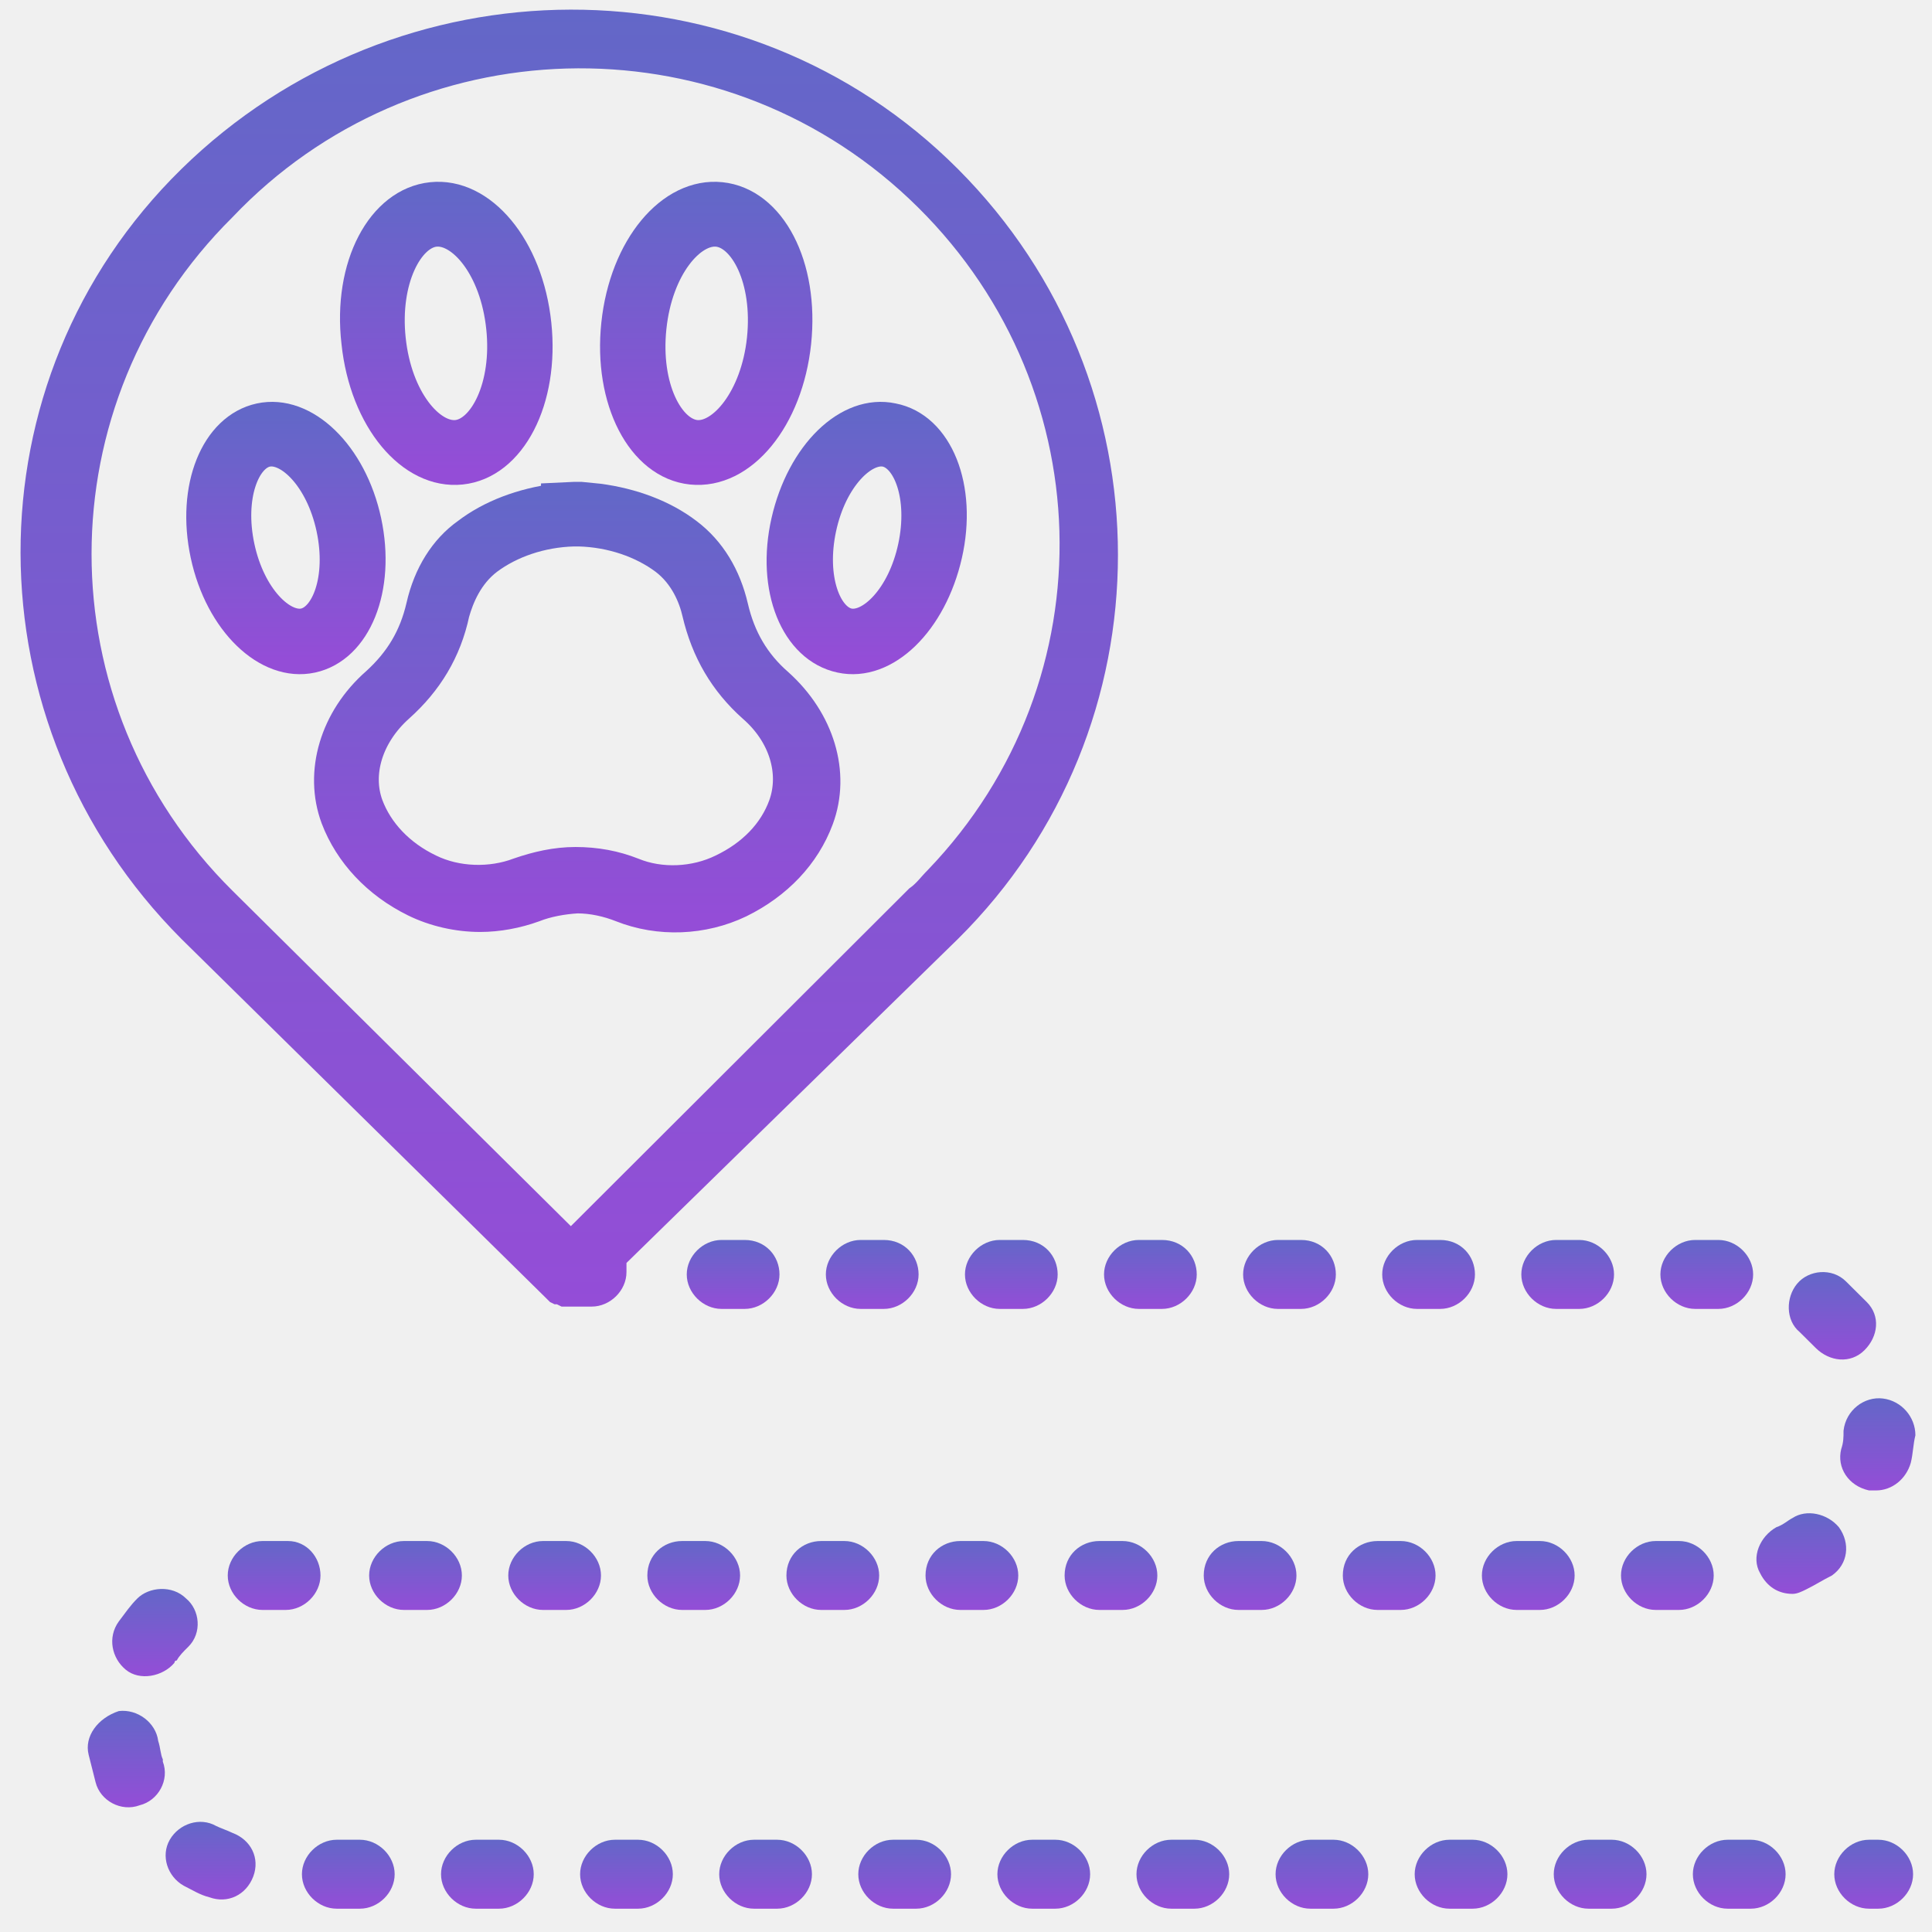
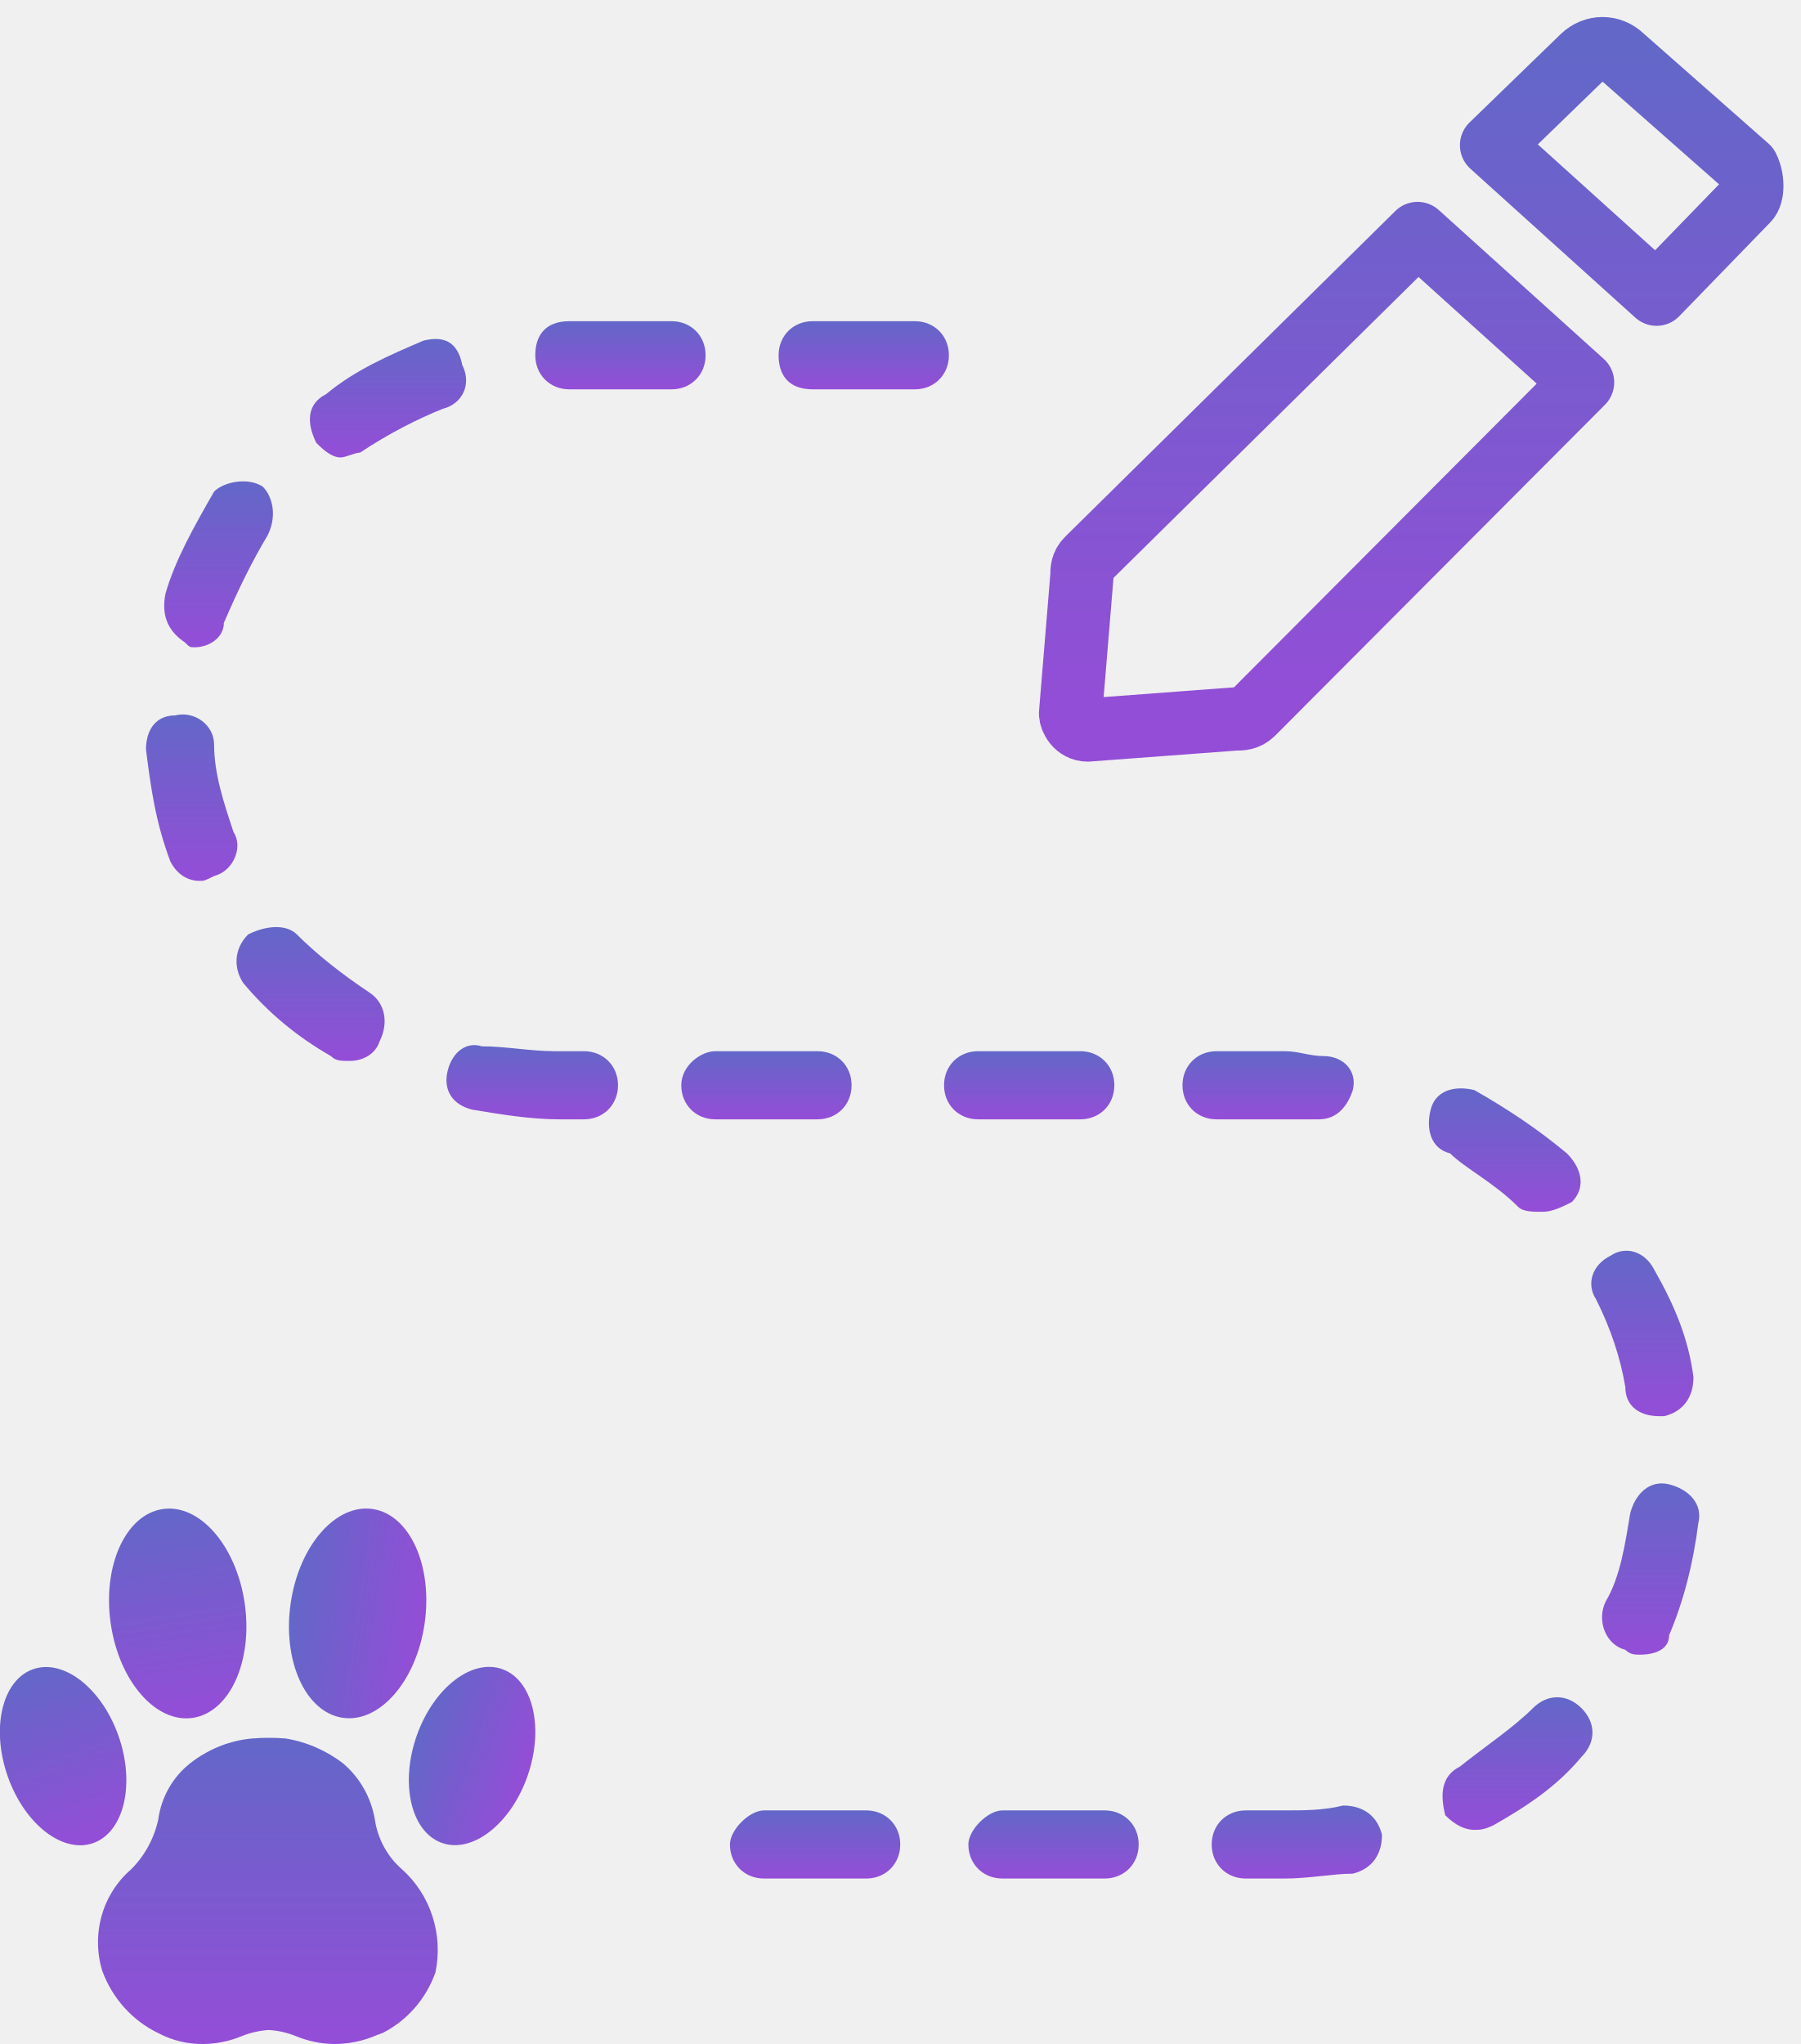
- <svg xmlns="http://www.w3.org/2000/svg" width="76" height="76" viewBox="0 0 76 76" fill="none">
-   <path d="M21.453 51.037C21.544 51.127 21.544 51.127 21.635 51.218L21.817 51.308H21.908L22.091 51.398C22.182 51.398 22.273 51.398 22.364 51.398H23.276C24.006 51.398 24.644 50.766 24.644 50.042C24.644 49.952 24.644 49.862 24.644 49.681L37.685 36.934C46.075 28.618 46.075 15.058 37.685 6.651C29.295 -1.757 15.616 -1.666 7.135 6.651C-1.346 14.967 -1.255 28.527 7.135 36.934L21.453 51.037ZM9.141 8.549C16.255 1.046 28.201 0.684 35.77 7.826C43.339 14.967 43.703 26.719 36.499 34.222C36.226 34.494 36.043 34.765 35.77 34.946L22.456 48.234L9.141 35.036C1.755 27.714 1.755 15.871 9.141 8.549Z" fill="url(#paint0_linear)" />
-   <path d="M45.709 48.777H44.798C44.068 48.777 43.43 49.41 43.43 50.133C43.43 50.856 44.068 51.489 44.798 51.489H45.709C46.439 51.489 47.077 50.856 47.077 50.133C47.077 49.41 46.53 48.777 45.709 48.777Z" fill="url(#paint1_linear)" />
-   <path d="M46.074 72.371C45.345 72.371 44.706 73.004 44.706 73.727C44.706 74.451 45.345 75.083 46.074 75.083H46.986C47.716 75.083 48.354 74.451 48.354 73.727C48.354 73.004 47.716 72.371 46.986 72.371H46.074Z" fill="url(#paint2_linear)" />
-   <path d="M40.603 72.371C39.874 72.371 39.235 73.004 39.235 73.727C39.235 74.451 39.874 75.083 40.603 75.083H41.515C42.245 75.083 42.883 74.451 42.883 73.727C42.883 73.004 42.245 72.371 41.515 72.371H40.603Z" fill="url(#paint3_linear)" />
-   <path d="M41.879 61.975C41.879 62.699 42.518 63.331 43.247 63.331H44.159C44.889 63.331 45.527 62.699 45.527 61.975C45.527 61.252 44.889 60.62 44.159 60.62H43.247C42.518 60.62 41.879 61.162 41.879 61.975Z" fill="url(#paint4_linear)" />
-   <path d="M36.408 61.975C36.408 62.699 37.047 63.331 37.776 63.331H38.688C39.418 63.331 40.056 62.699 40.056 61.975C40.056 61.252 39.418 60.62 38.688 60.62H37.776C37.047 60.62 36.408 61.162 36.408 61.975Z" fill="url(#paint5_linear)" />
-   <path d="M40.238 48.777H39.326C38.597 48.777 37.959 49.41 37.959 50.133C37.959 50.856 38.597 51.489 39.326 51.489H40.238C40.968 51.489 41.606 50.856 41.606 50.133C41.606 49.41 41.059 48.777 40.238 48.777Z" fill="url(#paint6_linear)" />
-   <path d="M29.66 72.371C28.93 72.371 28.292 73.004 28.292 73.727C28.292 74.451 28.93 75.083 29.66 75.083H30.572C31.301 75.083 31.94 74.451 31.94 73.727C31.94 73.004 31.301 72.371 30.572 72.371H29.66Z" fill="url(#paint7_linear)" />
-   <path d="M35.131 72.371C34.401 72.371 33.763 73.004 33.763 73.727C33.763 74.451 34.401 75.083 35.131 75.083H36.043C36.773 75.083 37.411 74.451 37.411 73.727C37.411 73.004 36.773 72.371 36.043 72.371H35.131Z" fill="url(#paint8_linear)" />
-   <path d="M30.936 61.975C30.936 62.699 31.575 63.331 32.304 63.331H33.216C33.946 63.331 34.584 62.699 34.584 61.975C34.584 61.252 33.946 60.62 33.216 60.62H32.304C31.575 60.62 30.936 61.162 30.936 61.975Z" fill="url(#paint9_linear)" />
-   <path d="M47.352 61.975C47.352 62.699 47.99 63.331 48.719 63.331H49.631C50.361 63.331 50.999 62.699 50.999 61.975C50.999 61.252 50.361 60.62 49.631 60.62H48.719C47.99 60.62 47.352 61.162 47.352 61.975Z" fill="url(#paint10_linear)" />
-   <path d="M57.018 72.371C56.288 72.371 55.65 73.004 55.65 73.727C55.65 74.451 56.288 75.083 57.018 75.083H57.93C58.659 75.083 59.298 74.451 59.298 73.727C59.298 73.004 58.659 72.371 57.93 72.371H57.018Z" fill="url(#paint11_linear)" />
-   <path d="M56.653 48.777H55.741C55.011 48.777 54.373 49.41 54.373 50.133C54.373 50.856 55.011 51.489 55.741 51.489H56.653C57.382 51.489 58.021 50.856 58.021 50.133C58.021 49.41 57.474 48.777 56.653 48.777Z" fill="url(#paint12_linear)" />
-   <path d="M62.489 75.083H63.401C64.13 75.083 64.769 74.451 64.769 73.727C64.769 73.004 64.13 72.371 63.401 72.371H62.489C61.759 72.371 61.121 73.004 61.121 73.727C61.121 74.451 61.759 75.083 62.489 75.083Z" fill="url(#paint13_linear)" />
-   <path d="M60.574 60.62H59.662C58.933 60.62 58.294 61.252 58.294 61.975C58.294 62.699 58.933 63.331 59.662 63.331H60.574C61.304 63.331 61.942 62.699 61.942 61.975C61.942 61.252 61.304 60.62 60.574 60.62Z" fill="url(#paint14_linear)" />
-   <path d="M52.823 61.975C52.823 62.699 53.461 63.331 54.191 63.331H55.103C55.832 63.331 56.471 62.699 56.471 61.975C56.471 61.252 55.832 60.62 55.103 60.62H54.191C53.461 60.62 52.823 61.162 52.823 61.975Z" fill="url(#paint15_linear)" />
-   <path d="M51.181 48.777H50.269C49.54 48.777 48.901 49.41 48.901 50.133C48.901 50.856 49.54 51.489 50.269 51.489H51.181C51.911 51.489 52.549 50.856 52.549 50.133C52.549 49.41 52.002 48.777 51.181 48.777Z" fill="url(#paint16_linear)" />
-   <path d="M29.295 48.777H28.383C27.654 48.777 27.015 49.41 27.015 50.133C27.015 50.856 27.654 51.489 28.383 51.489H29.295C30.024 51.489 30.663 50.856 30.663 50.133C30.663 49.41 30.116 48.777 29.295 48.777Z" fill="url(#paint17_linear)" />
-   <path d="M51.546 72.371C50.816 72.371 50.178 73.004 50.178 73.727C50.178 74.451 50.816 75.083 51.546 75.083H52.458C53.187 75.083 53.825 74.451 53.825 73.727C53.825 73.004 53.187 72.371 52.458 72.371H51.546Z" fill="url(#paint18_linear)" />
-   <path d="M22.273 60.62H21.361C20.632 60.62 19.994 61.252 19.994 61.975C19.994 62.699 20.632 63.331 21.361 63.331H22.273C23.003 63.331 23.641 62.699 23.641 61.975C23.641 61.252 23.003 60.62 22.273 60.62Z" fill="url(#paint19_linear)" />
-   <path d="M73.888 75.083C74.618 75.083 75.256 74.451 75.256 73.727C75.256 73.004 74.618 72.371 73.888 72.371H73.524C72.794 72.371 72.156 73.004 72.156 73.727C72.156 74.451 72.794 75.083 73.524 75.083H73.888Z" fill="url(#paint20_linear)" />
-   <path d="M3.487 69.027C3.578 69.388 3.67 69.75 3.761 70.112C3.943 70.835 4.764 71.287 5.494 71.015C6.223 70.835 6.679 70.021 6.405 69.298V69.207C6.314 69.027 6.314 68.755 6.223 68.484C6.132 67.761 5.402 67.219 4.673 67.309C3.852 67.58 3.305 68.303 3.487 69.027Z" fill="url(#paint21_linear)" />
-   <path d="M68.873 75.083C69.603 75.083 70.241 74.451 70.241 73.727C70.241 73.004 69.603 72.371 68.873 72.371H67.961C67.232 72.371 66.593 73.004 66.593 73.727C66.593 74.451 67.232 75.083 67.961 75.083H68.873Z" fill="url(#paint22_linear)" />
-   <path d="M71.426 53.026C71.973 53.568 72.794 53.658 73.341 53.116C73.888 52.574 73.98 51.76 73.432 51.218C73.159 50.947 72.885 50.675 72.612 50.404C72.064 49.862 71.153 49.952 70.697 50.495C70.241 51.037 70.241 51.941 70.788 52.393C71.061 52.664 71.244 52.845 71.426 53.026Z" fill="url(#paint23_linear)" />
-   <path d="M72.52 56.28C72.52 56.551 72.52 56.732 72.429 57.003C72.247 57.726 72.703 58.45 73.523 58.63C73.615 58.63 73.706 58.63 73.797 58.63C74.435 58.63 74.983 58.178 75.165 57.545C75.256 57.184 75.256 56.822 75.347 56.461C75.347 55.737 74.8 55.105 74.07 55.014C73.341 54.924 72.612 55.466 72.52 56.28Z" fill="url(#paint24_linear)" />
-   <path d="M70.514 62.699C70.697 62.699 70.879 62.608 71.061 62.518C71.426 62.337 71.7 62.156 72.065 61.975C72.703 61.523 72.794 60.71 72.338 60.077C71.882 59.535 71.061 59.354 70.514 59.715C70.332 59.806 70.15 59.986 69.876 60.077C69.238 60.438 68.873 61.252 69.238 61.885C69.511 62.427 69.967 62.699 70.514 62.699Z" fill="url(#paint25_linear)" />
-   <path d="M65.133 63.331H66.046C66.775 63.331 67.413 62.699 67.413 61.975C67.413 61.252 66.775 60.62 66.046 60.62H65.133C64.404 60.62 63.766 61.252 63.766 61.975C63.766 62.699 64.404 63.331 65.133 63.331Z" fill="url(#paint26_linear)" />
-   <path d="M66.684 51.489H67.596C68.326 51.489 68.964 50.856 68.964 50.133C68.964 49.41 68.326 48.777 67.596 48.777H66.684C65.955 48.777 65.316 49.41 65.316 50.133C65.316 50.856 65.955 51.489 66.684 51.489Z" fill="url(#paint27_linear)" />
-   <path d="M61.213 51.489H62.125C62.854 51.489 63.492 50.856 63.492 50.133C63.492 49.41 62.854 48.777 62.125 48.777H61.213C60.483 48.777 59.845 49.41 59.845 50.133C59.845 50.856 60.483 51.489 61.213 51.489Z" fill="url(#paint28_linear)" />
-   <path d="M25.465 61.975C25.465 62.699 26.103 63.331 26.833 63.331H27.745C28.474 63.331 29.113 62.699 29.113 61.975C29.113 61.252 28.474 60.62 27.745 60.62H26.833C26.103 60.62 25.465 61.162 25.465 61.975Z" fill="url(#paint29_linear)" />
-   <path d="M18.716 72.371C17.987 72.371 17.349 73.004 17.349 73.727C17.349 74.451 17.987 75.083 18.716 75.083H19.628C20.358 75.083 20.996 74.451 20.996 73.727C20.996 73.004 20.358 72.371 19.628 72.371H18.716Z" fill="url(#paint30_linear)" />
-   <path d="M24.188 72.371C23.458 72.371 22.82 73.004 22.82 73.727C22.82 74.451 23.458 75.083 24.188 75.083H25.1C25.829 75.083 26.468 74.451 26.468 73.727C26.468 73.004 25.829 72.371 25.1 72.371H24.188Z" fill="url(#paint31_linear)" />
-   <path d="M16.801 60.62H15.889C15.16 60.62 14.521 61.252 14.521 61.975C14.521 62.699 15.16 63.331 15.889 63.331H16.801C17.531 63.331 18.169 62.699 18.169 61.975C18.169 61.252 17.531 60.62 16.801 60.62Z" fill="url(#paint32_linear)" />
-   <path d="M6.679 72.371C6.314 73.004 6.588 73.818 7.226 74.179C7.591 74.36 7.865 74.541 8.229 74.631C8.959 74.902 9.688 74.541 9.962 73.818C10.236 73.094 9.871 72.371 9.141 72.1C8.959 72.01 8.685 71.919 8.503 71.829C7.865 71.467 7.044 71.738 6.679 72.371Z" fill="url(#paint33_linear)" />
-   <path d="M5.403 62.879C5.129 63.151 4.947 63.422 4.673 63.783C4.217 64.416 4.399 65.23 4.947 65.682C5.494 66.134 6.406 65.953 6.862 65.41C6.862 65.41 6.862 65.32 6.953 65.32C7.044 65.139 7.226 64.958 7.409 64.778C7.956 64.235 7.865 63.331 7.318 62.879C6.77 62.337 5.858 62.427 5.403 62.879Z" fill="url(#paint34_linear)" />
-   <path d="M11.33 60.62H10.327C9.597 60.62 8.959 61.252 8.959 61.975C8.959 62.699 9.597 63.331 10.327 63.331H11.239C11.968 63.331 12.607 62.699 12.607 61.975C12.607 61.252 12.059 60.62 11.33 60.62Z" fill="url(#paint35_linear)" />
-   <path d="M13.245 72.371C12.516 72.371 11.877 73.004 11.877 73.727C11.877 74.451 12.516 75.083 13.245 75.083H14.157C14.887 75.083 15.525 74.451 15.525 73.727C15.525 73.004 14.887 72.371 14.157 72.371H13.245Z" fill="url(#paint36_linear)" />
-   <path d="M34.767 48.777H33.855C33.125 48.777 32.487 49.41 32.487 50.133C32.487 50.856 33.125 51.489 33.855 51.489H34.767C35.496 51.489 36.135 50.856 36.135 50.133C36.135 49.41 35.587 48.777 34.767 48.777Z" fill="url(#paint37_linear)" />
-   <path d="M16.552 23.843C16.27 25.06 15.704 25.999 14.784 26.834C13.157 28.26 12.521 30.382 13.193 32.19C13.723 33.581 14.819 34.764 16.305 35.494C17.083 35.877 18.002 36.086 18.887 36.086C19.594 36.086 20.337 35.947 21.009 35.703C21.539 35.494 22.14 35.39 22.706 35.355C23.307 35.355 23.909 35.494 24.439 35.703C25.924 36.294 27.657 36.225 29.107 35.529C30.593 34.799 31.689 33.651 32.219 32.225C32.892 30.416 32.255 28.33 30.628 26.869C29.709 26.069 29.143 25.095 28.86 23.878C28.577 22.66 27.976 21.652 27.056 20.956C26.101 20.226 24.863 19.774 23.555 19.6L22.848 19.53H22.706H22.6L21.857 19.565V19.6C20.549 19.774 19.311 20.226 18.356 20.956C17.472 21.582 16.835 22.591 16.552 23.843ZM19.205 22.034C20.089 21.373 21.291 20.956 22.565 20.921H22.635H22.777C24.05 20.956 25.252 21.373 26.137 22.034C26.915 22.626 27.268 23.495 27.41 24.121C27.763 25.617 28.471 26.834 29.602 27.843C30.805 28.886 31.265 30.382 30.805 31.669C30.416 32.747 29.567 33.616 28.4 34.173C27.339 34.694 25.995 34.764 24.899 34.312C24.192 34.033 23.449 33.894 22.635 33.894C21.857 33.894 21.115 34.068 20.407 34.312C19.311 34.729 17.967 34.694 16.906 34.173C15.739 33.616 14.89 32.712 14.501 31.669C14.041 30.416 14.501 28.921 15.704 27.843C16.835 26.834 17.578 25.617 17.896 24.121C18.073 23.495 18.427 22.626 19.205 22.034Z" fill="url(#paint38_linear)" stroke="url(#paint39_linear)" stroke-width="1.15" stroke-miterlimit="10" />
-   <path d="M14.431 20.504C13.865 17.86 11.99 16.052 10.222 16.434C8.454 16.817 7.499 19.182 8.065 21.825C8.63 24.469 10.505 26.277 12.273 25.895C14.041 25.512 14.996 23.147 14.431 20.504ZM13.016 20.782C13.44 22.765 12.804 24.33 11.955 24.503C11.106 24.677 9.868 23.495 9.444 21.512C9.02 19.53 9.656 17.965 10.505 17.791C11.354 17.617 12.591 18.799 13.016 20.782Z" fill="url(#paint40_linear)" stroke="url(#paint41_linear)" stroke-width="1.15" stroke-miterlimit="10" />
-   <path d="M21.115 12.748C20.797 9.722 18.957 7.531 16.977 7.74C14.996 7.948 13.653 10.452 14.006 13.478C14.325 16.504 16.163 18.695 18.144 18.487C20.125 18.278 21.433 15.739 21.115 12.748ZM19.7 12.887C19.948 15.217 18.993 16.991 17.967 17.096C16.942 17.2 15.633 15.704 15.386 13.339C15.138 11.009 16.093 9.235 17.118 9.131C18.144 9.026 19.453 10.522 19.7 12.887Z" fill="url(#paint42_linear)" stroke="url(#paint43_linear)" stroke-width="1.15" stroke-miterlimit="10" />
-   <path d="M33.068 25.895C34.837 26.277 36.676 24.469 37.277 21.825C37.878 19.182 36.923 16.782 35.12 16.434C33.351 16.052 31.512 17.86 30.911 20.504C30.31 23.147 31.265 25.512 33.068 25.895ZM34.837 17.791C35.685 17.965 36.322 19.53 35.898 21.512C35.473 23.495 34.236 24.677 33.387 24.503C32.538 24.33 31.901 22.764 32.326 20.782C32.75 18.799 33.988 17.617 34.837 17.791Z" fill="url(#paint44_linear)" stroke="url(#paint45_linear)" stroke-width="1.15" stroke-miterlimit="10" />
-   <path d="M27.198 18.487C29.213 18.695 31.017 16.469 31.335 13.478C31.654 10.452 30.345 7.948 28.365 7.74C26.384 7.531 24.545 9.722 24.227 12.748C23.909 15.739 25.217 18.278 27.198 18.487ZM28.223 9.131C29.249 9.235 30.204 10.974 29.956 13.339C29.709 15.669 28.4 17.2 27.374 17.096C26.349 16.991 25.394 15.252 25.642 12.887C25.889 10.522 27.198 9.026 28.223 9.131Z" fill="url(#paint46_linear)" stroke="url(#paint47_linear)" stroke-width="1.15" stroke-miterlimit="10" />
+ <svg xmlns="http://www.w3.org/2000/svg" width="37" height="42" viewBox="0 0 37 42" fill="none">
+   <path d="M16.7 8H18.8C19.2 8 19.5 7.7 19.5 7.3C19.5 6.9 19.2 6.6 18.8 6.6H16.7C16.3 6.6 16 6.9 16 7.3C16 7.7 16.2 8 16.7 8Z" fill="url(#paint0_linear)" />
+   <path d="M7 9.4C7.1 9.4 7.3 9.3 7.4 9.3C8 8.9 8.6 8.6 9.1 8.4C9.5 8.3 9.7 7.9 9.5 7.5C9.4 7 9.1 6.9 8.7 7C8 7.3 7.3 7.6 6.7 8.1C6.3 8.3 6.3 8.7 6.5 9.1C6.6 9.2 6.8 9.4 7 9.4Z" fill="url(#paint1_linear)" />
+   <path d="M3.8 13.2C3.9 13.3 3.9 13.3 4 13.3C4.3 13.3 4.6 13.1 4.6 12.8C4.9 12.1 5.2 11.5 5.5 11C5.7 10.6 5.6 10.2 5.4 10C5.1 9.8 4.6 9.9 4.4 10.1C4 10.8 3.6 11.5 3.4 12.2C3.3 12.7 3.5 13 3.8 13.2Z" fill="url(#paint2_linear)" />
+   <path d="M9.2 22C9.1 22.4 9.3 22.7 9.7 22.8C10.3 22.9 10.9 23 11.5 23H12C12.4 23 12.7 22.7 12.7 22.3C12.7 21.9 12.4 21.6 12 21.6H11.4C10.9 21.6 10.4 21.5 9.9 21.5C9.6 21.4 9.3 21.6 9.2 22Z" fill="url(#paint3_linear)" />
+   <path d="M11.7 8H13.8C14.2 8 14.5 7.7 14.5 7.3C14.5 6.9 14.2 6.6 13.8 6.6H11.7C11.2 6.6 11 6.9 11 7.3C11 7.7 11.3 8 11.7 8Z" fill="url(#paint4_linear)" />
+   <path d="M4.1 18.1C4.2 18.1 4.2 18.1 4.4 18C4.8 17.9 5 17.4 4.8 17.1C4.6 16.5 4.4 15.9 4.4 15.3C4.4 14.9 4 14.6 3.6 14.7C3.2 14.7 3 15 3 15.4C3.1 16.2 3.2 16.9 3.5 17.7C3.6 17.9 3.8 18.1 4.1 18.1Z" fill="url(#paint5_linear)" />
+   <path d="M14 22.3C14 22.7 14.3 23 14.7 23H16.8C17.2 23 17.5 22.7 17.5 22.3C17.5 21.9 17.2 21.6 16.8 21.6H14.7C14.4 21.6 14 21.9 14 22.3Z" fill="url(#paint6_linear)" />
+   <path d="M22.2 21.6H20.1C19.7 21.6 19.4 21.9 19.4 22.3C19.4 22.7 19.7 23 20.1 23H22.2C22.6 23 22.9 22.7 22.9 22.3C22.9 21.9 22.6 21.6 22.2 21.6Z" fill="url(#paint7_linear)" />
+   <path d="M27.2 21.7C26.9 21.7 26.7 21.6 26.4 21.6H25C24.6 21.6 24.3 21.9 24.3 22.3C24.3 22.7 24.6 23 25 23H26.4C26.6 23 26.8 23 27 23H27.1C27.5 23 27.7 22.7 27.8 22.4C27.9 22 27.6 21.7 27.2 21.7Z" fill="url(#paint8_linear)" />
+   <path d="M19.9 37.9C19.9 38.3 20.2 38.6 20.6 38.6H22.7C23.1 38.6 23.4 38.3 23.4 37.9C23.4 37.5 23.1 37.2 22.7 37.2H20.6C20.3 37.2 19.9 37.6 19.9 37.9Z" fill="url(#paint9_linear)" />
+   <path d="M15 37.9C15 38.3 15.3 38.6 15.7 38.6H17.8C18.2 38.6 18.5 38.3 18.5 37.9C18.5 37.5 18.2 37.2 17.8 37.2H15.7C15.4 37.2 15 37.6 15 37.9Z" fill="url(#paint10_linear)" />
+   <path d="M30.3 37.6C30.4 37.6 30.5 37.6 30.7 37.5C31.4 37.1 32 36.7 32.5 36.1C32.8 35.8 32.8 35.4 32.5 35.1C32.2 34.8 31.8 34.8 31.5 35.1C31.1 35.5 30.5 35.9 30 36.3C29.6 36.5 29.6 36.9 29.7 37.3C29.9 37.5 30.1 37.6 30.3 37.6Z" fill="url(#paint11_linear)" />
+   <path d="M34.1 29.1C34.2 29.1 34.2 29.1 34.2 29.1C34.6 29 34.8 28.7 34.8 28.3C34.7 27.5 34.4 26.8 34 26.1C33.8 25.7 33.4 25.6 33.1 25.8C32.7 26 32.6 26.4 32.8 26.7C33.1 27.3 33.3 27.9 33.4 28.5C33.4 28.9 33.7 29.1 34.1 29.1Z" fill="url(#paint12_linear)" />
+   <path d="M26.4 37.2H25.6C25.2 37.2 24.9 37.5 24.9 37.9C24.9 38.3 25.2 38.6 25.6 38.6H26.4C26.9 38.6 27.4 38.5 27.8 38.5C28.2 38.4 28.4 38.1 28.4 37.7C28.3 37.3 28 37.1 27.6 37.1C27.2 37.2 26.8 37.2 26.4 37.2Z" fill="url(#paint13_linear)" />
+   <path d="M33.4 33.9C33.5 34 33.6 34 33.7 34C34 34 34.3 33.9 34.3 33.6C34.6 32.9 34.8 32.1 34.9 31.3C35 30.9 34.7 30.6 34.3 30.5C33.9 30.4 33.6 30.7 33.5 31.1C33.4 31.7 33.3 32.4 33 32.9C32.8 33.3 33 33.8 33.4 33.9Z" fill="url(#paint14_linear)" />
+   <path d="M31.2 24.8C31.3 24.9 31.5 24.9 31.7 24.9C31.9 24.9 32.1 24.8 32.3 24.7C32.6 24.4 32.5 24 32.2 23.7C31.6 23.2 31 22.8 30.3 22.4C29.9 22.3 29.5 22.4 29.4 22.8C29.3 23.2 29.4 23.6 29.8 23.7C30.1 24 30.7 24.3 31.2 24.8Z" fill="url(#paint15_linear)" />
+   <path d="M5.1 19.2C4.8 19.5 4.8 19.9 5 20.2C5.5 20.8 6.1 21.3 6.8 21.7C6.9 21.8 7 21.8 7.2 21.8C7.4 21.8 7.7 21.7 7.8 21.4C8 21 7.9 20.6 7.6 20.4C7 20 6.5 19.6 6.1 19.2C5.9 19 5.5 19 5.1 19.2Z" fill="url(#paint16_linear)" />
+   <path d="M22.351 11.486C22.234 11.599 22.234 11.713 22.234 11.826L22 14.66C22 14.773 22.117 15 22.351 15L25.39 14.773C25.507 14.773 25.624 14.773 25.741 14.66L32.522 7.858L29.131 4.798L22.351 11.486ZM30.651 2.984L34.042 6.045L35.912 4.117C36.029 4.004 36.029 3.664 35.912 3.437L33.34 1.17C33.106 0.943 32.756 0.943 32.522 1.17L30.651 2.984Z" stroke="url(#paint17_linear)" stroke-width="1.3" stroke-miterlimit="10" stroke-linecap="round" stroke-linejoin="round" />
+   <g clip-path="url(#clip0)">
+     <path d="M5.87 35.722C5.641 35.704 5.411 35.704 5.182 35.722C4.718 35.764 4.276 35.942 3.906 36.234C3.549 36.515 3.314 36.929 3.252 37.387C3.167 37.778 2.972 38.135 2.692 38.413C2.405 38.661 2.195 38.991 2.09 39.361C1.985 39.732 1.988 40.126 2.101 40.495C2.307 41.06 2.72 41.52 3.252 41.776C3.541 41.929 3.862 42.006 4.186 42C4.453 41.996 4.717 41.942 4.964 41.84C5.143 41.767 5.332 41.724 5.525 41.712C5.717 41.724 5.906 41.767 6.085 41.84C6.333 41.942 6.596 41.996 6.863 42C7.174 42.001 7.481 41.936 7.766 41.808C7.797 41.808 7.828 41.776 7.859 41.776C8.366 41.52 8.756 41.072 8.949 40.527C9.028 40.143 9.007 39.745 8.886 39.373C8.766 39.002 8.551 38.67 8.264 38.413C7.962 38.152 7.763 37.788 7.703 37.387C7.627 36.935 7.395 36.526 7.05 36.234C6.702 35.967 6.296 35.791 5.867 35.722" fill="url(#paint18_linear)" />
+     <path d="M1.931 37.866C2.557 37.629 2.781 36.641 2.431 35.657C2.081 34.674 1.289 34.069 0.663 34.305C0.036 34.541 -0.187 35.53 0.163 36.513C0.513 37.496 1.305 38.102 1.931 37.866Z" fill="url(#paint19_linear)" />
+     <path d="M3.967 35.298C4.726 35.18 5.201 34.124 5.028 32.94C4.854 31.755 4.097 30.891 3.337 31.009C2.577 31.127 2.102 32.183 2.276 33.367C2.45 34.552 3.207 35.416 3.967 35.298Z" fill="url(#paint20_linear)" />
+     <path d="M10.835 36.51C11.185 35.527 10.962 34.538 10.335 34.302C9.709 34.066 8.918 34.671 8.567 35.655C8.217 36.638 8.441 37.627 9.067 37.863C9.693 38.099 10.485 37.493 10.835 36.51Z" fill="url(#paint21_linear)" />
+     <path d="M8.725 33.366C8.899 32.182 8.424 31.126 7.664 31.008C6.905 30.89 6.148 31.754 5.974 32.938C5.8 34.123 6.275 35.178 7.035 35.296C7.795 35.414 8.552 34.55 8.725 33.366Z" fill="url(#paint22_linear)" />
+   </g>
  <defs>
-     <linearGradient id="paint0_linear" x1="22.393" y1="0.379" x2="22.393" y2="51.398" gradientUnits="userSpaceOnUse">
+     <linearGradient id="paint0_linear" x1="17.75" y1="6.6" x2="17.75" y2="8" gradientUnits="userSpaceOnUse">
      <stop stop-color="#6367C8" />
-       <stop stop-color="#6367C8" />
-       <stop offset="0" stop-color="#6367C8" />
-       <stop offset="0" stop-color="#6467C8" />
-       <stop offset="0" stop-color="#6367C8" />
      <stop offset="1" stop-color="#944DD7" />
    </linearGradient>
-     <linearGradient id="paint1_linear" x1="45.254" y1="48.777" x2="45.254" y2="51.489" gradientUnits="userSpaceOnUse">
+     <linearGradient id="paint1_linear" x1="7.974" y1="6.965" x2="7.974" y2="9.4" gradientUnits="userSpaceOnUse">
      <stop stop-color="#6367C8" />
-       <stop stop-color="#6367C8" />
-       <stop offset="0" stop-color="#6367C8" />
-       <stop offset="0" stop-color="#6467C8" />
-       <stop offset="0" stop-color="#6367C8" />
      <stop offset="1" stop-color="#944DD7" />
    </linearGradient>
-     <linearGradient id="paint2_linear" x1="46.53" y1="72.371" x2="46.53" y2="75.083" gradientUnits="userSpaceOnUse">
+     <linearGradient id="paint2_linear" x1="4.492" y1="9.891" x2="4.492" y2="13.3" gradientUnits="userSpaceOnUse">
      <stop stop-color="#6367C8" />
-       <stop stop-color="#6367C8" />
-       <stop offset="0" stop-color="#6367C8" />
-       <stop offset="0" stop-color="#6467C8" />
-       <stop offset="0" stop-color="#6367C8" />
      <stop offset="1" stop-color="#944DD7" />
    </linearGradient>
-     <linearGradient id="paint3_linear" x1="41.059" y1="72.371" x2="41.059" y2="75.083" gradientUnits="userSpaceOnUse">
+     <linearGradient id="paint3_linear" x1="10.938" y1="21.475" x2="10.938" y2="23" gradientUnits="userSpaceOnUse">
      <stop stop-color="#6367C8" />
-       <stop stop-color="#6367C8" />
-       <stop offset="0" stop-color="#6367C8" />
-       <stop offset="0" stop-color="#6467C8" />
-       <stop offset="0" stop-color="#6367C8" />
      <stop offset="1" stop-color="#944DD7" />
    </linearGradient>
-     <linearGradient id="paint4_linear" x1="43.703" y1="60.62" x2="43.703" y2="63.331" gradientUnits="userSpaceOnUse">
+     <linearGradient id="paint4_linear" x1="12.75" y1="6.6" x2="12.75" y2="8" gradientUnits="userSpaceOnUse">
      <stop stop-color="#6367C8" />
-       <stop stop-color="#6367C8" />
-       <stop offset="0" stop-color="#6367C8" />
-       <stop offset="0" stop-color="#6467C8" />
-       <stop offset="0" stop-color="#6367C8" />
      <stop offset="1" stop-color="#944DD7" />
    </linearGradient>
-     <linearGradient id="paint5_linear" x1="38.232" y1="60.62" x2="38.232" y2="63.331" gradientUnits="userSpaceOnUse">
+     <linearGradient id="paint5_linear" x1="3.939" y1="14.681" x2="3.939" y2="18.1" gradientUnits="userSpaceOnUse">
      <stop stop-color="#6367C8" />
-       <stop stop-color="#6367C8" />
-       <stop offset="0" stop-color="#6367C8" />
-       <stop offset="0" stop-color="#6467C8" />
-       <stop offset="0" stop-color="#6367C8" />
      <stop offset="1" stop-color="#944DD7" />
    </linearGradient>
-     <linearGradient id="paint6_linear" x1="39.782" y1="48.777" x2="39.782" y2="51.489" gradientUnits="userSpaceOnUse">
+     <linearGradient id="paint6_linear" x1="15.75" y1="21.6" x2="15.75" y2="23" gradientUnits="userSpaceOnUse">
      <stop stop-color="#6367C8" />
-       <stop stop-color="#6367C8" />
-       <stop offset="0" stop-color="#6367C8" />
-       <stop offset="0" stop-color="#6467C8" />
-       <stop offset="0" stop-color="#6367C8" />
      <stop offset="1" stop-color="#944DD7" />
    </linearGradient>
-     <linearGradient id="paint7_linear" x1="30.116" y1="72.371" x2="30.116" y2="75.083" gradientUnits="userSpaceOnUse">
+     <linearGradient id="paint7_linear" x1="21.15" y1="21.6" x2="21.15" y2="23" gradientUnits="userSpaceOnUse">
      <stop stop-color="#6367C8" />
-       <stop stop-color="#6367C8" />
-       <stop offset="0" stop-color="#6367C8" />
-       <stop offset="0" stop-color="#6467C8" />
-       <stop offset="0" stop-color="#6367C8" />
      <stop offset="1" stop-color="#944DD7" />
    </linearGradient>
-     <linearGradient id="paint8_linear" x1="35.587" y1="72.371" x2="35.587" y2="75.083" gradientUnits="userSpaceOnUse">
+     <linearGradient id="paint8_linear" x1="26.059" y1="21.6" x2="26.059" y2="23" gradientUnits="userSpaceOnUse">
      <stop stop-color="#6367C8" />
-       <stop stop-color="#6367C8" />
-       <stop offset="0" stop-color="#6367C8" />
-       <stop offset="0" stop-color="#6467C8" />
-       <stop offset="0" stop-color="#6367C8" />
      <stop offset="1" stop-color="#944DD7" />
    </linearGradient>
-     <linearGradient id="paint9_linear" x1="32.76" y1="60.62" x2="32.76" y2="63.331" gradientUnits="userSpaceOnUse">
+     <linearGradient id="paint9_linear" x1="21.65" y1="37.2" x2="21.65" y2="38.6" gradientUnits="userSpaceOnUse">
      <stop stop-color="#6367C8" />
-       <stop stop-color="#6367C8" />
-       <stop offset="0" stop-color="#6367C8" />
-       <stop offset="0" stop-color="#6467C8" />
-       <stop offset="0" stop-color="#6367C8" />
      <stop offset="1" stop-color="#944DD7" />
    </linearGradient>
-     <linearGradient id="paint10_linear" x1="49.175" y1="60.62" x2="49.175" y2="63.331" gradientUnits="userSpaceOnUse">
+     <linearGradient id="paint10_linear" x1="16.75" y1="37.2" x2="16.75" y2="38.6" gradientUnits="userSpaceOnUse">
      <stop stop-color="#6367C8" />
-       <stop stop-color="#6367C8" />
-       <stop offset="0" stop-color="#6367C8" />
-       <stop offset="0" stop-color="#6467C8" />
-       <stop offset="0" stop-color="#6367C8" />
      <stop offset="1" stop-color="#944DD7" />
    </linearGradient>
-     <linearGradient id="paint11_linear" x1="57.474" y1="72.371" x2="57.474" y2="75.083" gradientUnits="userSpaceOnUse">
+     <linearGradient id="paint11_linear" x1="31.185" y1="34.875" x2="31.185" y2="37.6" gradientUnits="userSpaceOnUse">
      <stop stop-color="#6367C8" />
-       <stop stop-color="#6367C8" />
-       <stop offset="0" stop-color="#6367C8" />
-       <stop offset="0" stop-color="#6467C8" />
-       <stop offset="0" stop-color="#6367C8" />
      <stop offset="1" stop-color="#944DD7" />
    </linearGradient>
-     <linearGradient id="paint12_linear" x1="56.197" y1="48.777" x2="56.197" y2="51.489" gradientUnits="userSpaceOnUse">
+     <linearGradient id="paint12_linear" x1="33.75" y1="25.7" x2="33.75" y2="29.1" gradientUnits="userSpaceOnUse">
      <stop stop-color="#6367C8" />
-       <stop stop-color="#6367C8" />
-       <stop offset="0" stop-color="#6367C8" />
-       <stop offset="0" stop-color="#6467C8" />
-       <stop offset="0" stop-color="#6367C8" />
      <stop offset="1" stop-color="#944DD7" />
    </linearGradient>
-     <linearGradient id="paint13_linear" x1="62.945" y1="72.371" x2="62.945" y2="75.083" gradientUnits="userSpaceOnUse">
+     <linearGradient id="paint13_linear" x1="26.65" y1="37.1" x2="26.65" y2="38.6" gradientUnits="userSpaceOnUse">
      <stop stop-color="#6367C8" />
-       <stop stop-color="#6367C8" />
-       <stop offset="0" stop-color="#6367C8" />
-       <stop offset="0" stop-color="#6467C8" />
-       <stop offset="0" stop-color="#6367C8" />
      <stop offset="1" stop-color="#944DD7" />
    </linearGradient>
-     <linearGradient id="paint14_linear" x1="60.118" y1="60.62" x2="60.118" y2="63.331" gradientUnits="userSpaceOnUse">
+     <linearGradient id="paint14_linear" x1="33.921" y1="30.48" x2="33.921" y2="34" gradientUnits="userSpaceOnUse">
      <stop stop-color="#6367C8" />
-       <stop stop-color="#6367C8" />
-       <stop offset="0" stop-color="#6367C8" />
-       <stop offset="0" stop-color="#6467C8" />
-       <stop offset="0" stop-color="#6367C8" />
      <stop offset="1" stop-color="#944DD7" />
    </linearGradient>
-     <linearGradient id="paint15_linear" x1="54.647" y1="60.62" x2="54.647" y2="63.331" gradientUnits="userSpaceOnUse">
+     <linearGradient id="paint15_linear" x1="30.923" y1="22.364" x2="30.923" y2="24.9" gradientUnits="userSpaceOnUse">
      <stop stop-color="#6367C8" />
-       <stop stop-color="#6367C8" />
-       <stop offset="0" stop-color="#6367C8" />
-       <stop offset="0" stop-color="#6467C8" />
-       <stop offset="0" stop-color="#6367C8" />
      <stop offset="1" stop-color="#944DD7" />
    </linearGradient>
-     <linearGradient id="paint16_linear" x1="50.725" y1="48.777" x2="50.725" y2="51.489" gradientUnits="userSpaceOnUse">
+     <linearGradient id="paint16_linear" x1="6.382" y1="19.05" x2="6.382" y2="21.8" gradientUnits="userSpaceOnUse">
      <stop stop-color="#6367C8" />
-       <stop stop-color="#6367C8" />
-       <stop offset="0" stop-color="#6367C8" />
-       <stop offset="0" stop-color="#6467C8" />
-       <stop offset="0" stop-color="#6367C8" />
      <stop offset="1" stop-color="#944DD7" />
    </linearGradient>
-     <linearGradient id="paint17_linear" x1="28.839" y1="48.777" x2="28.839" y2="51.489" gradientUnits="userSpaceOnUse">
+     <linearGradient id="paint17_linear" x1="29" y1="1" x2="29" y2="15" gradientUnits="userSpaceOnUse">
      <stop stop-color="#6367C8" />
-       <stop stop-color="#6367C8" />
-       <stop offset="0" stop-color="#6367C8" />
-       <stop offset="0" stop-color="#6467C8" />
-       <stop offset="0" stop-color="#6367C8" />
      <stop offset="1" stop-color="#944DD7" />
    </linearGradient>
-     <linearGradient id="paint18_linear" x1="52.002" y1="72.371" x2="52.002" y2="75.083" gradientUnits="userSpaceOnUse">
+     <linearGradient id="paint18_linear" x1="5.505" y1="35.709" x2="5.505" y2="42.001" gradientUnits="userSpaceOnUse">
      <stop stop-color="#6367C8" />
-       <stop stop-color="#6367C8" />
-       <stop offset="0" stop-color="#6367C8" />
-       <stop offset="0" stop-color="#6467C8" />
-       <stop offset="0" stop-color="#6367C8" />
      <stop offset="1" stop-color="#944DD7" />
    </linearGradient>
-     <linearGradient id="paint19_linear" x1="21.817" y1="60.62" x2="21.817" y2="63.331" gradientUnits="userSpaceOnUse">
+     <linearGradient id="paint19_linear" x1="0.663" y1="34.305" x2="1.997" y2="37.841" gradientUnits="userSpaceOnUse">
      <stop stop-color="#6367C8" />
-       <stop stop-color="#6367C8" />
-       <stop offset="0" stop-color="#6367C8" />
-       <stop offset="0" stop-color="#6467C8" />
-       <stop offset="0" stop-color="#6367C8" />
      <stop offset="1" stop-color="#944DD7" />
    </linearGradient>
-     <linearGradient id="paint20_linear" x1="73.706" y1="72.371" x2="73.706" y2="75.083" gradientUnits="userSpaceOnUse">
+     <linearGradient id="paint20_linear" x1="3.337" y1="31.009" x2="4.003" y2="35.292" gradientUnits="userSpaceOnUse">
      <stop stop-color="#6367C8" />
-       <stop stop-color="#6367C8" />
-       <stop offset="0" stop-color="#6367C8" />
-       <stop offset="0" stop-color="#6467C8" />
-       <stop offset="0" stop-color="#6367C8" />
      <stop offset="1" stop-color="#944DD7" />
    </linearGradient>
-     <linearGradient id="paint21_linear" x1="4.969" y1="67.299" x2="4.969" y2="71.095" gradientUnits="userSpaceOnUse">
+     <linearGradient id="paint21_linear" x1="8.567" y1="35.655" x2="10.85" y2="36.468" gradientUnits="userSpaceOnUse">
      <stop stop-color="#6367C8" />
-       <stop stop-color="#6367C8" />
-       <stop offset="0" stop-color="#6367C8" />
-       <stop offset="0" stop-color="#6467C8" />
-       <stop offset="0" stop-color="#6367C8" />
      <stop offset="1" stop-color="#944DD7" />
    </linearGradient>
-     <linearGradient id="paint22_linear" x1="68.417" y1="72.371" x2="68.417" y2="75.083" gradientUnits="userSpaceOnUse">
+     <linearGradient id="paint22_linear" x1="5.974" y1="32.938" x2="8.729" y2="33.343" gradientUnits="userSpaceOnUse">
      <stop stop-color="#6367C8" />
-       <stop stop-color="#6367C8" />
-       <stop offset="0" stop-color="#6367C8" />
-       <stop offset="0" stop-color="#6467C8" />
-       <stop offset="0" stop-color="#6367C8" />
      <stop offset="1" stop-color="#944DD7" />
    </linearGradient>
-     <linearGradient id="paint23_linear" x1="72.083" y1="50.04" x2="72.083" y2="53.48" gradientUnits="userSpaceOnUse">
-       <stop stop-color="#6367C8" />
-       <stop stop-color="#6367C8" />
-       <stop offset="0" stop-color="#6367C8" />
-       <stop offset="0" stop-color="#6467C8" />
-       <stop offset="0" stop-color="#6367C8" />
-       <stop offset="1" stop-color="#944DD7" />
-     </linearGradient>
-     <linearGradient id="paint24_linear" x1="73.868" y1="55.004" x2="73.868" y2="58.63" gradientUnits="userSpaceOnUse">
-       <stop stop-color="#6367C8" />
-       <stop stop-color="#6367C8" />
-       <stop offset="0" stop-color="#6367C8" />
-       <stop offset="0" stop-color="#6467C8" />
-       <stop offset="0" stop-color="#6367C8" />
-       <stop offset="1" stop-color="#944DD7" />
-     </linearGradient>
-     <linearGradient id="paint25_linear" x1="70.858" y1="59.527" x2="70.858" y2="62.699" gradientUnits="userSpaceOnUse">
-       <stop stop-color="#6367C8" />
-       <stop stop-color="#6367C8" />
-       <stop offset="0" stop-color="#6367C8" />
-       <stop offset="0" stop-color="#6467C8" />
-       <stop offset="0" stop-color="#6367C8" />
-       <stop offset="1" stop-color="#944DD7" />
-     </linearGradient>
-     <linearGradient id="paint26_linear" x1="65.59" y1="60.62" x2="65.59" y2="63.331" gradientUnits="userSpaceOnUse">
-       <stop stop-color="#6367C8" />
-       <stop stop-color="#6367C8" />
-       <stop offset="0" stop-color="#6367C8" />
-       <stop offset="0" stop-color="#6467C8" />
-       <stop offset="0" stop-color="#6367C8" />
-       <stop offset="1" stop-color="#944DD7" />
-     </linearGradient>
-     <linearGradient id="paint27_linear" x1="67.14" y1="48.777" x2="67.14" y2="51.489" gradientUnits="userSpaceOnUse">
-       <stop stop-color="#6367C8" />
-       <stop stop-color="#6367C8" />
-       <stop offset="0" stop-color="#6367C8" />
-       <stop offset="0" stop-color="#6467C8" />
-       <stop offset="0" stop-color="#6367C8" />
-       <stop offset="1" stop-color="#944DD7" />
-     </linearGradient>
-     <linearGradient id="paint28_linear" x1="61.669" y1="48.777" x2="61.669" y2="51.489" gradientUnits="userSpaceOnUse">
-       <stop stop-color="#6367C8" />
-       <stop stop-color="#6367C8" />
-       <stop offset="0" stop-color="#6367C8" />
-       <stop offset="0" stop-color="#6467C8" />
-       <stop offset="0" stop-color="#6367C8" />
-       <stop offset="1" stop-color="#944DD7" />
-     </linearGradient>
-     <linearGradient id="paint29_linear" x1="27.289" y1="60.62" x2="27.289" y2="63.331" gradientUnits="userSpaceOnUse">
-       <stop stop-color="#6367C8" />
-       <stop stop-color="#6367C8" />
-       <stop offset="0" stop-color="#6367C8" />
-       <stop offset="0" stop-color="#6467C8" />
-       <stop offset="0" stop-color="#6367C8" />
-       <stop offset="1" stop-color="#944DD7" />
-     </linearGradient>
-     <linearGradient id="paint30_linear" x1="19.172" y1="72.371" x2="19.172" y2="75.083" gradientUnits="userSpaceOnUse">
-       <stop stop-color="#6367C8" />
-       <stop stop-color="#6367C8" />
-       <stop offset="0" stop-color="#6367C8" />
-       <stop offset="0" stop-color="#6467C8" />
-       <stop offset="0" stop-color="#6367C8" />
-       <stop offset="1" stop-color="#944DD7" />
-     </linearGradient>
-     <linearGradient id="paint31_linear" x1="24.644" y1="72.371" x2="24.644" y2="75.083" gradientUnits="userSpaceOnUse">
-       <stop stop-color="#6367C8" />
-       <stop stop-color="#6367C8" />
-       <stop offset="0" stop-color="#6367C8" />
-       <stop offset="0" stop-color="#6467C8" />
-       <stop offset="0" stop-color="#6367C8" />
-       <stop offset="1" stop-color="#944DD7" />
-     </linearGradient>
-     <linearGradient id="paint32_linear" x1="16.345" y1="60.62" x2="16.345" y2="63.331" gradientUnits="userSpaceOnUse">
-       <stop stop-color="#6367C8" />
-       <stop stop-color="#6367C8" />
-       <stop offset="0" stop-color="#6367C8" />
-       <stop offset="0" stop-color="#6467C8" />
-       <stop offset="0" stop-color="#6367C8" />
-       <stop offset="1" stop-color="#944DD7" />
-     </linearGradient>
-     <linearGradient id="paint33_linear" x1="8.284" y1="71.667" x2="8.284" y2="74.721" gradientUnits="userSpaceOnUse">
-       <stop stop-color="#6367C8" />
-       <stop stop-color="#6367C8" />
-       <stop offset="0" stop-color="#6367C8" />
-       <stop offset="0" stop-color="#6467C8" />
-       <stop offset="0" stop-color="#6367C8" />
-       <stop offset="1" stop-color="#944DD7" />
-     </linearGradient>
-     <linearGradient id="paint34_linear" x1="6.095" y1="62.506" x2="6.095" y2="65.938" gradientUnits="userSpaceOnUse">
-       <stop stop-color="#6367C8" />
-       <stop stop-color="#6367C8" />
-       <stop offset="0" stop-color="#6367C8" />
-       <stop offset="0" stop-color="#6467C8" />
-       <stop offset="0" stop-color="#6367C8" />
-       <stop offset="1" stop-color="#944DD7" />
-     </linearGradient>
-     <linearGradient id="paint35_linear" x1="10.783" y1="60.62" x2="10.783" y2="63.331" gradientUnits="userSpaceOnUse">
-       <stop stop-color="#6367C8" />
-       <stop stop-color="#6367C8" />
-       <stop offset="0" stop-color="#6367C8" />
-       <stop offset="0" stop-color="#6467C8" />
-       <stop offset="0" stop-color="#6367C8" />
-       <stop offset="1" stop-color="#944DD7" />
-     </linearGradient>
-     <linearGradient id="paint36_linear" x1="13.701" y1="72.371" x2="13.701" y2="75.083" gradientUnits="userSpaceOnUse">
-       <stop stop-color="#6367C8" />
-       <stop stop-color="#6367C8" />
-       <stop offset="0" stop-color="#6367C8" />
-       <stop offset="0" stop-color="#6467C8" />
-       <stop offset="0" stop-color="#6367C8" />
-       <stop offset="1" stop-color="#944DD7" />
-     </linearGradient>
-     <linearGradient id="paint37_linear" x1="34.311" y1="48.777" x2="34.311" y2="51.489" gradientUnits="userSpaceOnUse">
-       <stop stop-color="#6367C8" />
-       <stop stop-color="#6367C8" />
-       <stop offset="0" stop-color="#6367C8" />
-       <stop offset="0" stop-color="#6467C8" />
-       <stop offset="0" stop-color="#6367C8" />
-       <stop offset="1" stop-color="#944DD7" />
-     </linearGradient>
-     <linearGradient id="paint38_linear" x1="22.706" y1="19.53" x2="22.706" y2="36.103" gradientUnits="userSpaceOnUse">
-       <stop stop-color="#6367C8" />
-       <stop stop-color="#6367C8" />
-       <stop offset="0" stop-color="#6367C8" />
-       <stop offset="0" stop-color="#6467C8" />
-       <stop offset="0" stop-color="#6367C8" />
-       <stop offset="1" stop-color="#944DD7" />
-     </linearGradient>
-     <linearGradient id="paint39_linear" x1="22.706" y1="19.53" x2="22.706" y2="36.103" gradientUnits="userSpaceOnUse">
-       <stop stop-color="#6367C8" />
-       <stop stop-color="#6367C8" />
-       <stop offset="0" stop-color="#6367C8" />
-       <stop offset="0" stop-color="#6467C8" />
-       <stop offset="0" stop-color="#6367C8" />
-       <stop offset="1" stop-color="#944DD7" />
-     </linearGradient>
-     <linearGradient id="paint40_linear" x1="11.248" y1="16.383" x2="11.248" y2="25.946" gradientUnits="userSpaceOnUse">
-       <stop stop-color="#6367C8" />
-       <stop stop-color="#6367C8" />
-       <stop offset="0" stop-color="#6367C8" />
-       <stop offset="0" stop-color="#6467C8" />
-       <stop offset="0" stop-color="#6367C8" />
-       <stop offset="1" stop-color="#944DD7" />
-     </linearGradient>
-     <linearGradient id="paint41_linear" x1="11.248" y1="16.383" x2="11.248" y2="25.946" gradientUnits="userSpaceOnUse">
-       <stop stop-color="#6367C8" />
-       <stop stop-color="#6367C8" />
-       <stop offset="0" stop-color="#6367C8" />
-       <stop offset="0" stop-color="#6467C8" />
-       <stop offset="0" stop-color="#6367C8" />
-       <stop offset="1" stop-color="#944DD7" />
-     </linearGradient>
-     <linearGradient id="paint42_linear" x1="17.556" y1="7.726" x2="17.556" y2="18.5" gradientUnits="userSpaceOnUse">
-       <stop stop-color="#6367C8" />
-       <stop stop-color="#6367C8" />
-       <stop offset="0" stop-color="#6367C8" />
-       <stop offset="0" stop-color="#6467C8" />
-       <stop offset="0" stop-color="#6367C8" />
-       <stop offset="1" stop-color="#944DD7" />
-     </linearGradient>
-     <linearGradient id="paint43_linear" x1="17.556" y1="7.726" x2="17.556" y2="18.5" gradientUnits="userSpaceOnUse">
-       <stop stop-color="#6367C8" />
-       <stop stop-color="#6367C8" />
-       <stop offset="0" stop-color="#6367C8" />
-       <stop offset="0" stop-color="#6467C8" />
-       <stop offset="0" stop-color="#6367C8" />
-       <stop offset="1" stop-color="#944DD7" />
-     </linearGradient>
-     <linearGradient id="paint44_linear" x1="34.094" y1="16.383" x2="34.094" y2="25.946" gradientUnits="userSpaceOnUse">
-       <stop stop-color="#6367C8" />
-       <stop stop-color="#6367C8" />
-       <stop offset="0" stop-color="#6367C8" />
-       <stop offset="0" stop-color="#6467C8" />
-       <stop offset="0" stop-color="#6367C8" />
-       <stop offset="1" stop-color="#944DD7" />
-     </linearGradient>
-     <linearGradient id="paint45_linear" x1="34.094" y1="16.383" x2="34.094" y2="25.946" gradientUnits="userSpaceOnUse">
-       <stop stop-color="#6367C8" />
-       <stop stop-color="#6367C8" />
-       <stop offset="0" stop-color="#6367C8" />
-       <stop offset="0" stop-color="#6467C8" />
-       <stop offset="0" stop-color="#6367C8" />
-       <stop offset="1" stop-color="#944DD7" />
-     </linearGradient>
-     <linearGradient id="paint46_linear" x1="27.781" y1="7.726" x2="27.781" y2="18.5" gradientUnits="userSpaceOnUse">
-       <stop stop-color="#6367C8" />
-       <stop stop-color="#6367C8" />
-       <stop offset="0" stop-color="#6367C8" />
-       <stop offset="0" stop-color="#6467C8" />
-       <stop offset="0" stop-color="#6367C8" />
-       <stop offset="1" stop-color="#944DD7" />
-     </linearGradient>
-     <linearGradient id="paint47_linear" x1="27.781" y1="7.726" x2="27.781" y2="18.5" gradientUnits="userSpaceOnUse">
-       <stop stop-color="#6367C8" />
-       <stop stop-color="#6367C8" />
-       <stop offset="0" stop-color="#6367C8" />
-       <stop offset="0" stop-color="#6467C8" />
-       <stop offset="0" stop-color="#6367C8" />
-       <stop offset="1" stop-color="#944DD7" />
-     </linearGradient>
+     <clipPath id="clip0">
+       <rect width="11" height="11" fill="white" transform="translate(0 31)" />
+     </clipPath>
  </defs>
</svg>
